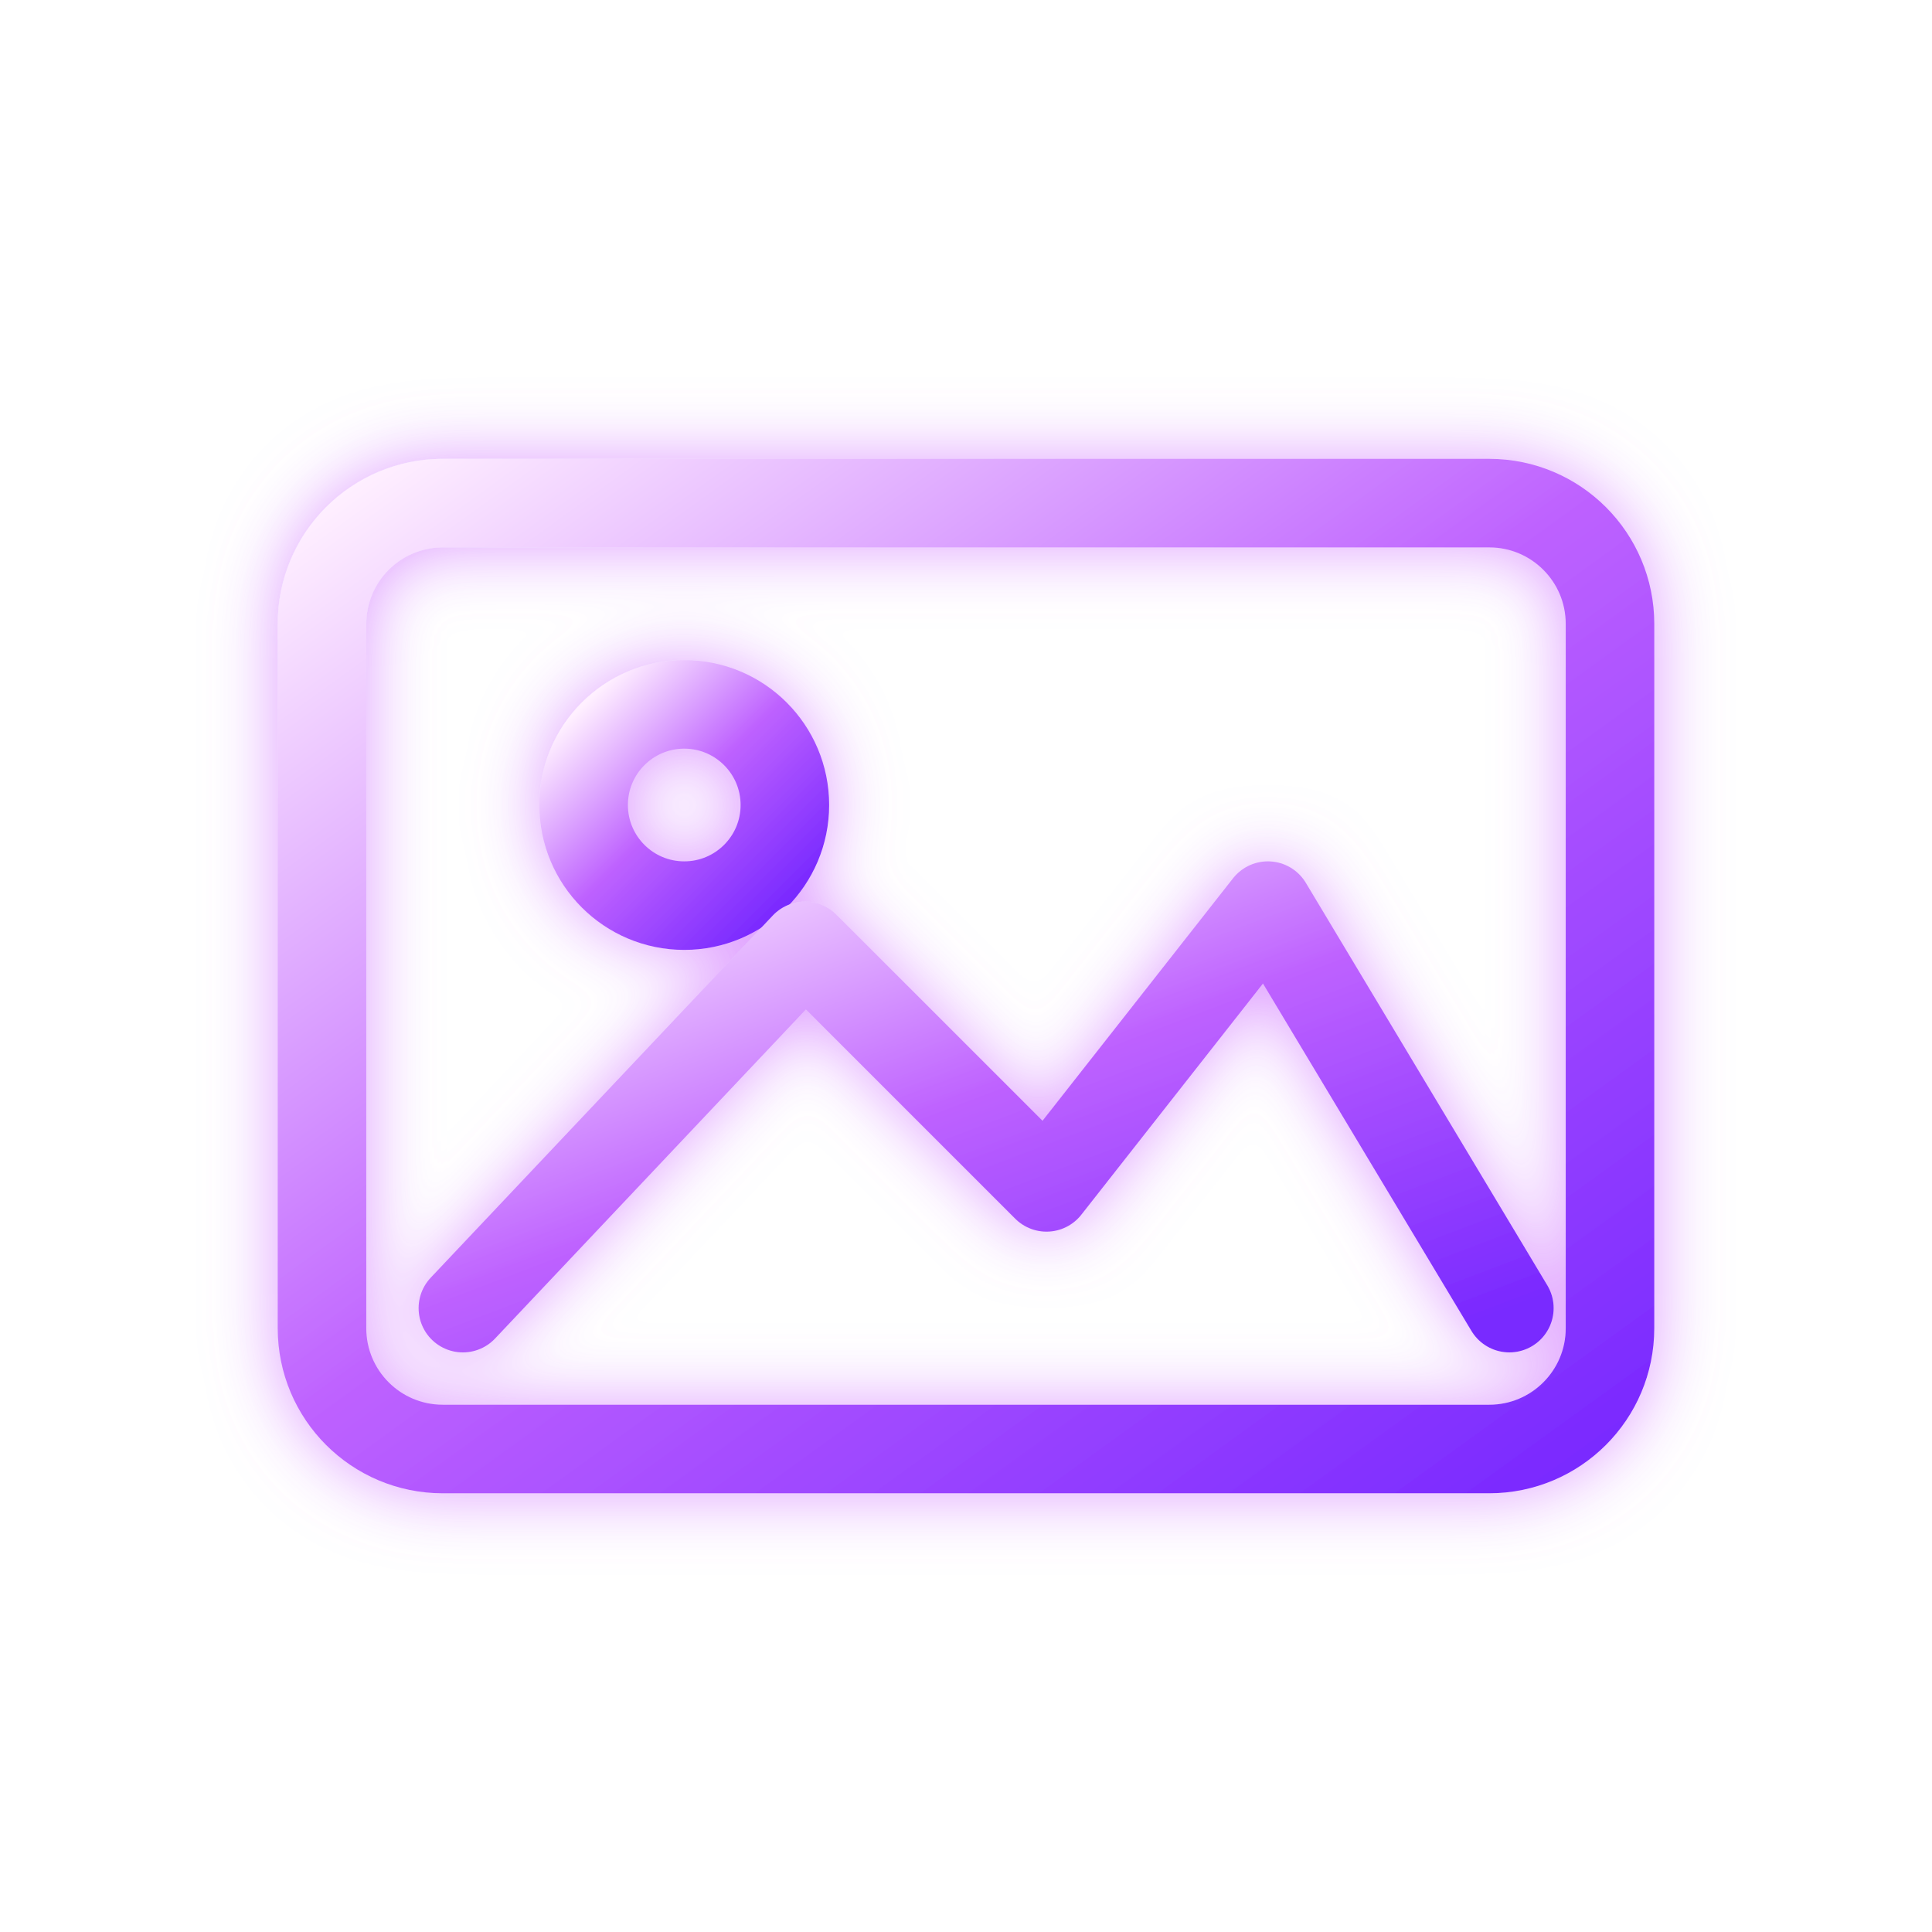
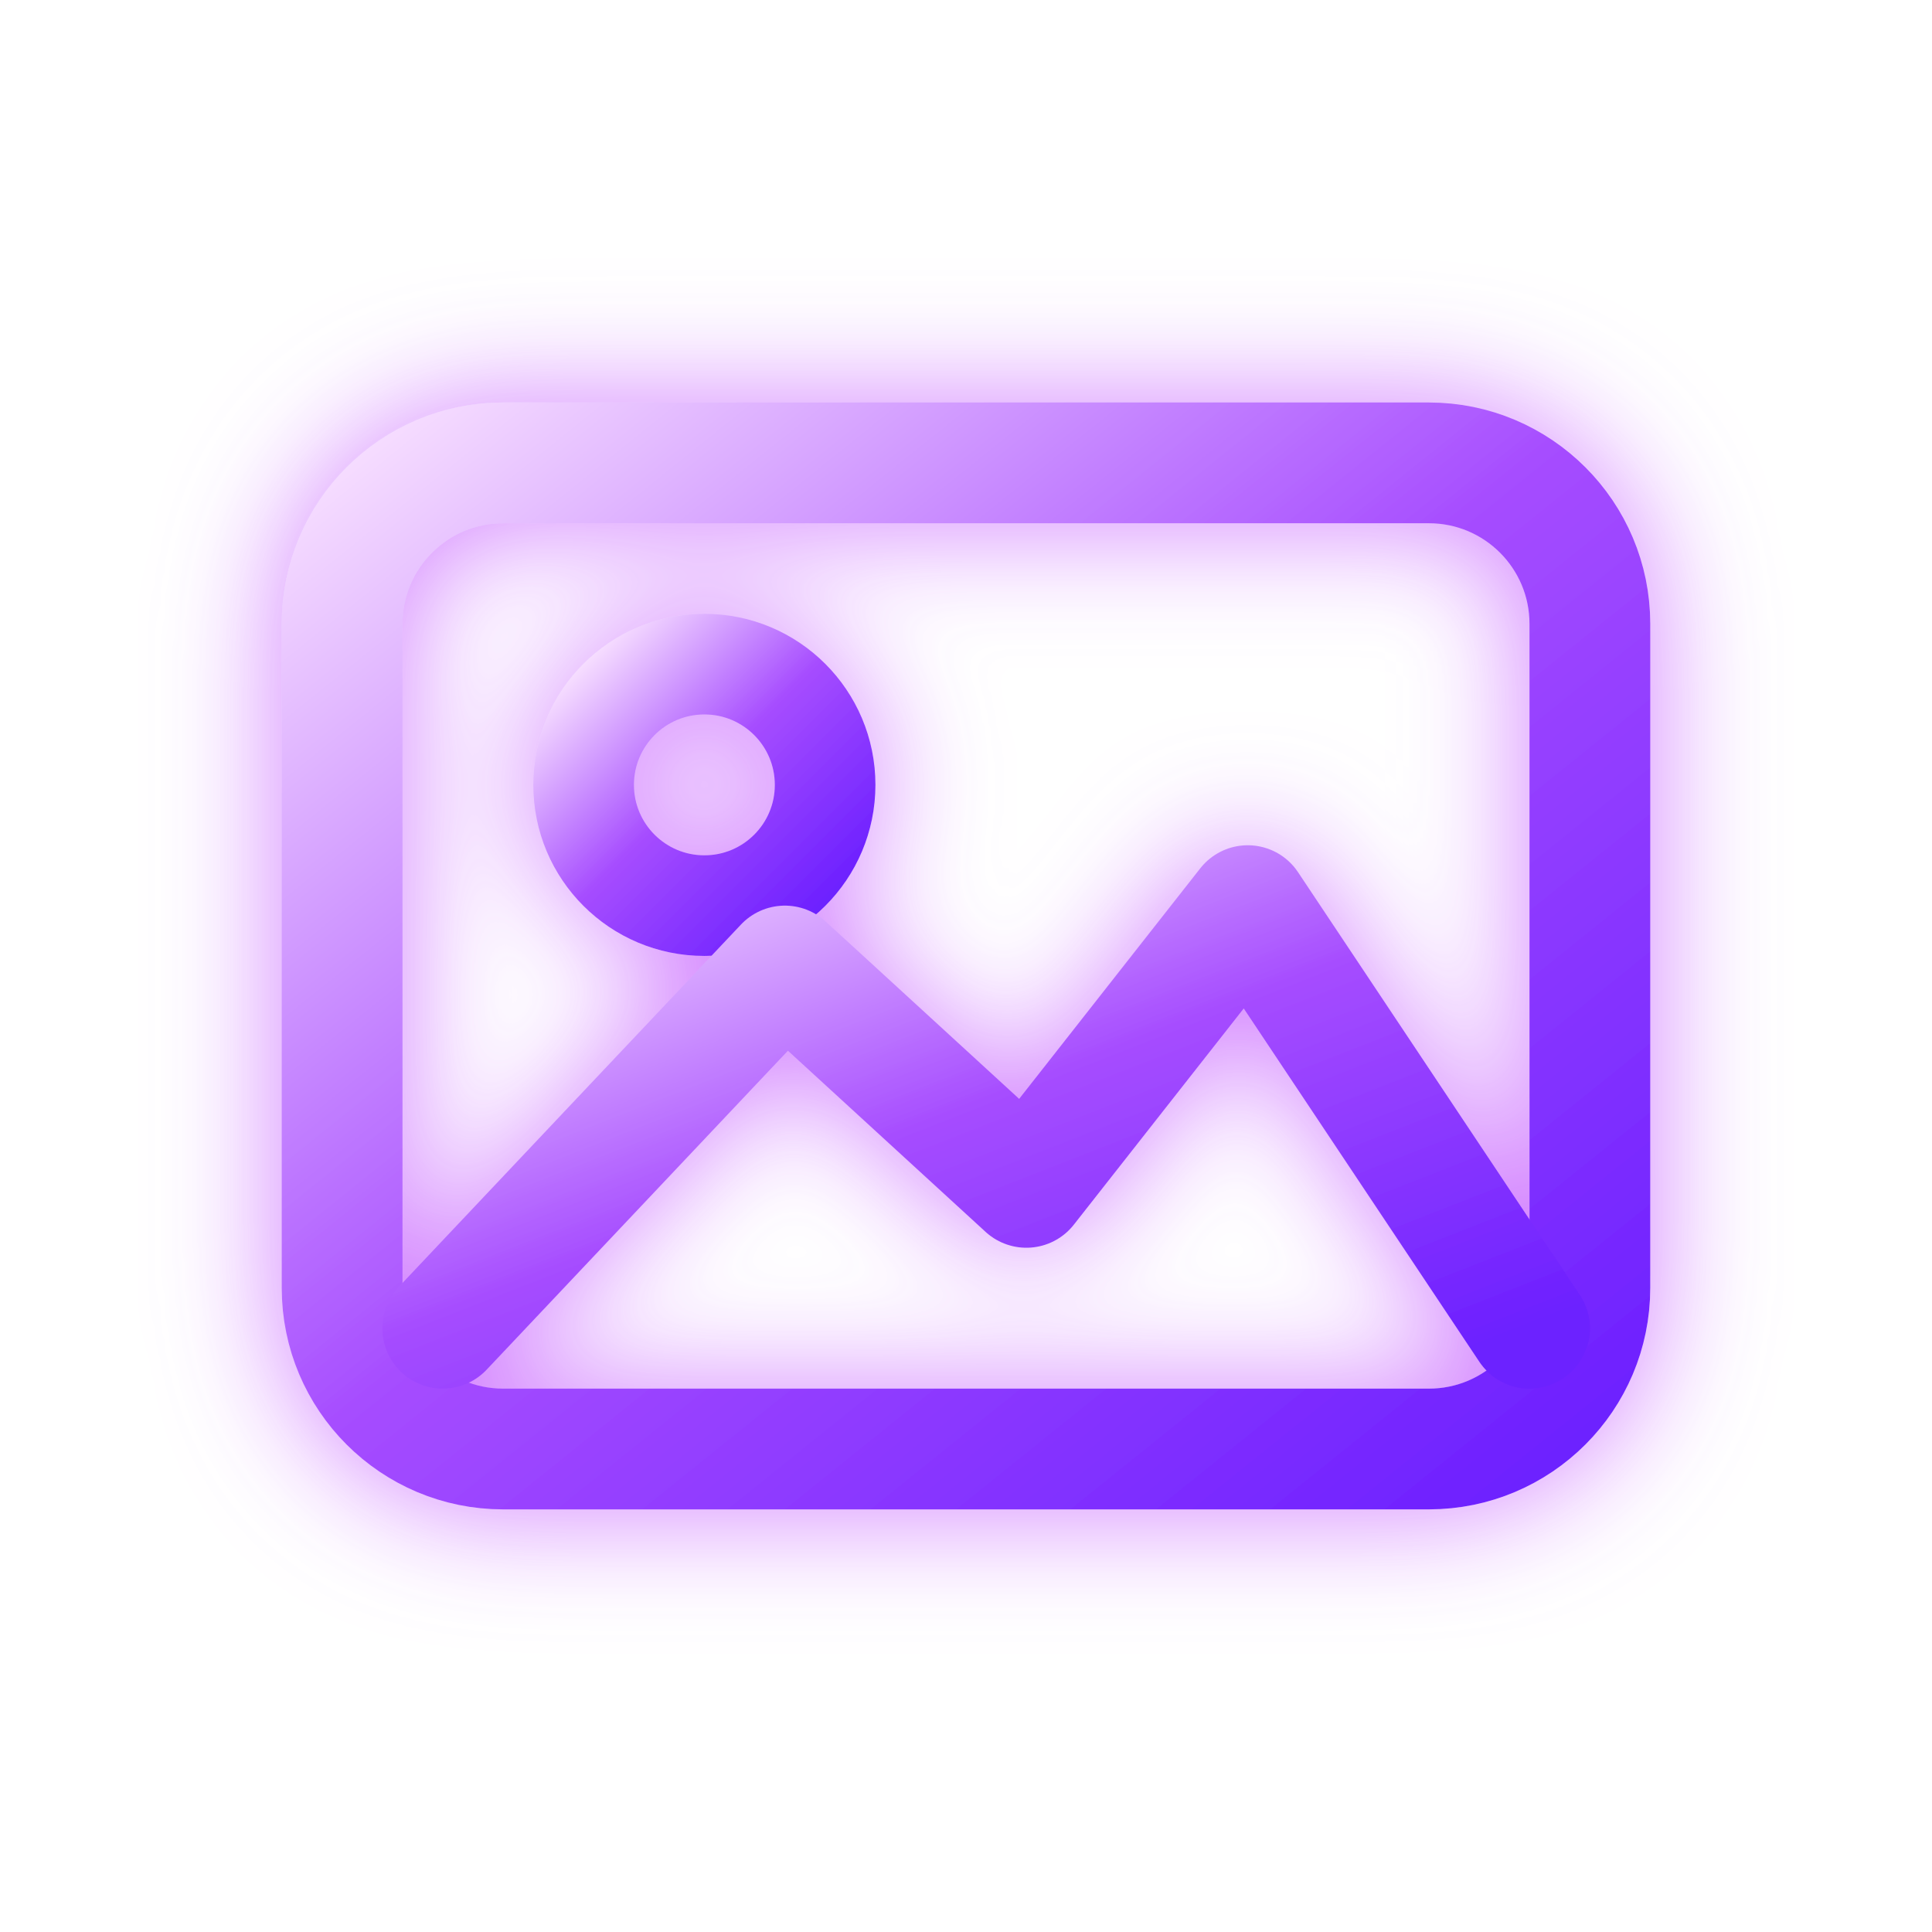
<svg xmlns="http://www.w3.org/2000/svg" viewBox="0 0 96 96">
  <defs>
-     <linearGradient id="g" x1="0" y1="0" x2="1" y2="1">
-       <stop offset="0" stop-color="#fff0ff" />
-       <stop offset=".48" stop-color="#be62ff" />
-       <stop offset="1" stop-color="#7929ff" />
-     </linearGradient>
-     <filter id="glow" x="-55%" y="-55%" width="210%" height="210%">
-       <feGaussianBlur stdDeviation="1.7" result="blur" />
-       <feColorMatrix in="blur" type="matrix" values="0 0 0 0 .62 0 0 0 0 .16 0 0 0 0 1 0 0 0 .68 0" />
+     <filter id="glow" x="-80%" y="-80%" width="260%" height="260%">
+       <feGaussianBlur stdDeviation="3" result="blur" />
+       <feColorMatrix in="blur" type="matrix" values="0 0 0 0 0.62 0 0 0 0 0.18 0 0 0 0 1 0 0 0 .95 0" />
      <feMerge>
        <feMergeNode />
        <feMergeNode in="SourceGraphic" />
      </feMerge>
    </filter>
+     <linearGradient id="g" x1="0" y1="0" x2="1" y2="1">
+       <stop stop-color="#f6ddff" />
+       <stop offset=".48" stop-color="#a64dff" />
+       <stop offset="1" stop-color="#6c20ff" />
+     </linearGradient>
  </defs>
-   <g fill="none" stroke="url(#g)" stroke-width="4.4" stroke-linecap="round" stroke-linejoin="round" filter="url(#glow)">
-     <rect x="16" y="25" width="64" height="47" rx="6" />
-     <circle cx="34" cy="40" r="5" />
-     <path d="M23 65l17-18 12 12 11-14 12 20" />
+   <g filter="url(#glow)">
+     <rect x="17" y="23" width="62" height="49" rx="8" fill="none" stroke="url(#g)" stroke-width="6" />
+     <circle cx="35" cy="39" r="6" fill="none" stroke="url(#g)" stroke-width="5" />
+     <path d="M22 66l17-18 12 11 11-14 14 21" fill="none" stroke="url(#g)" stroke-width="6" stroke-linecap="round" stroke-linejoin="round" />
  </g>
</svg>
